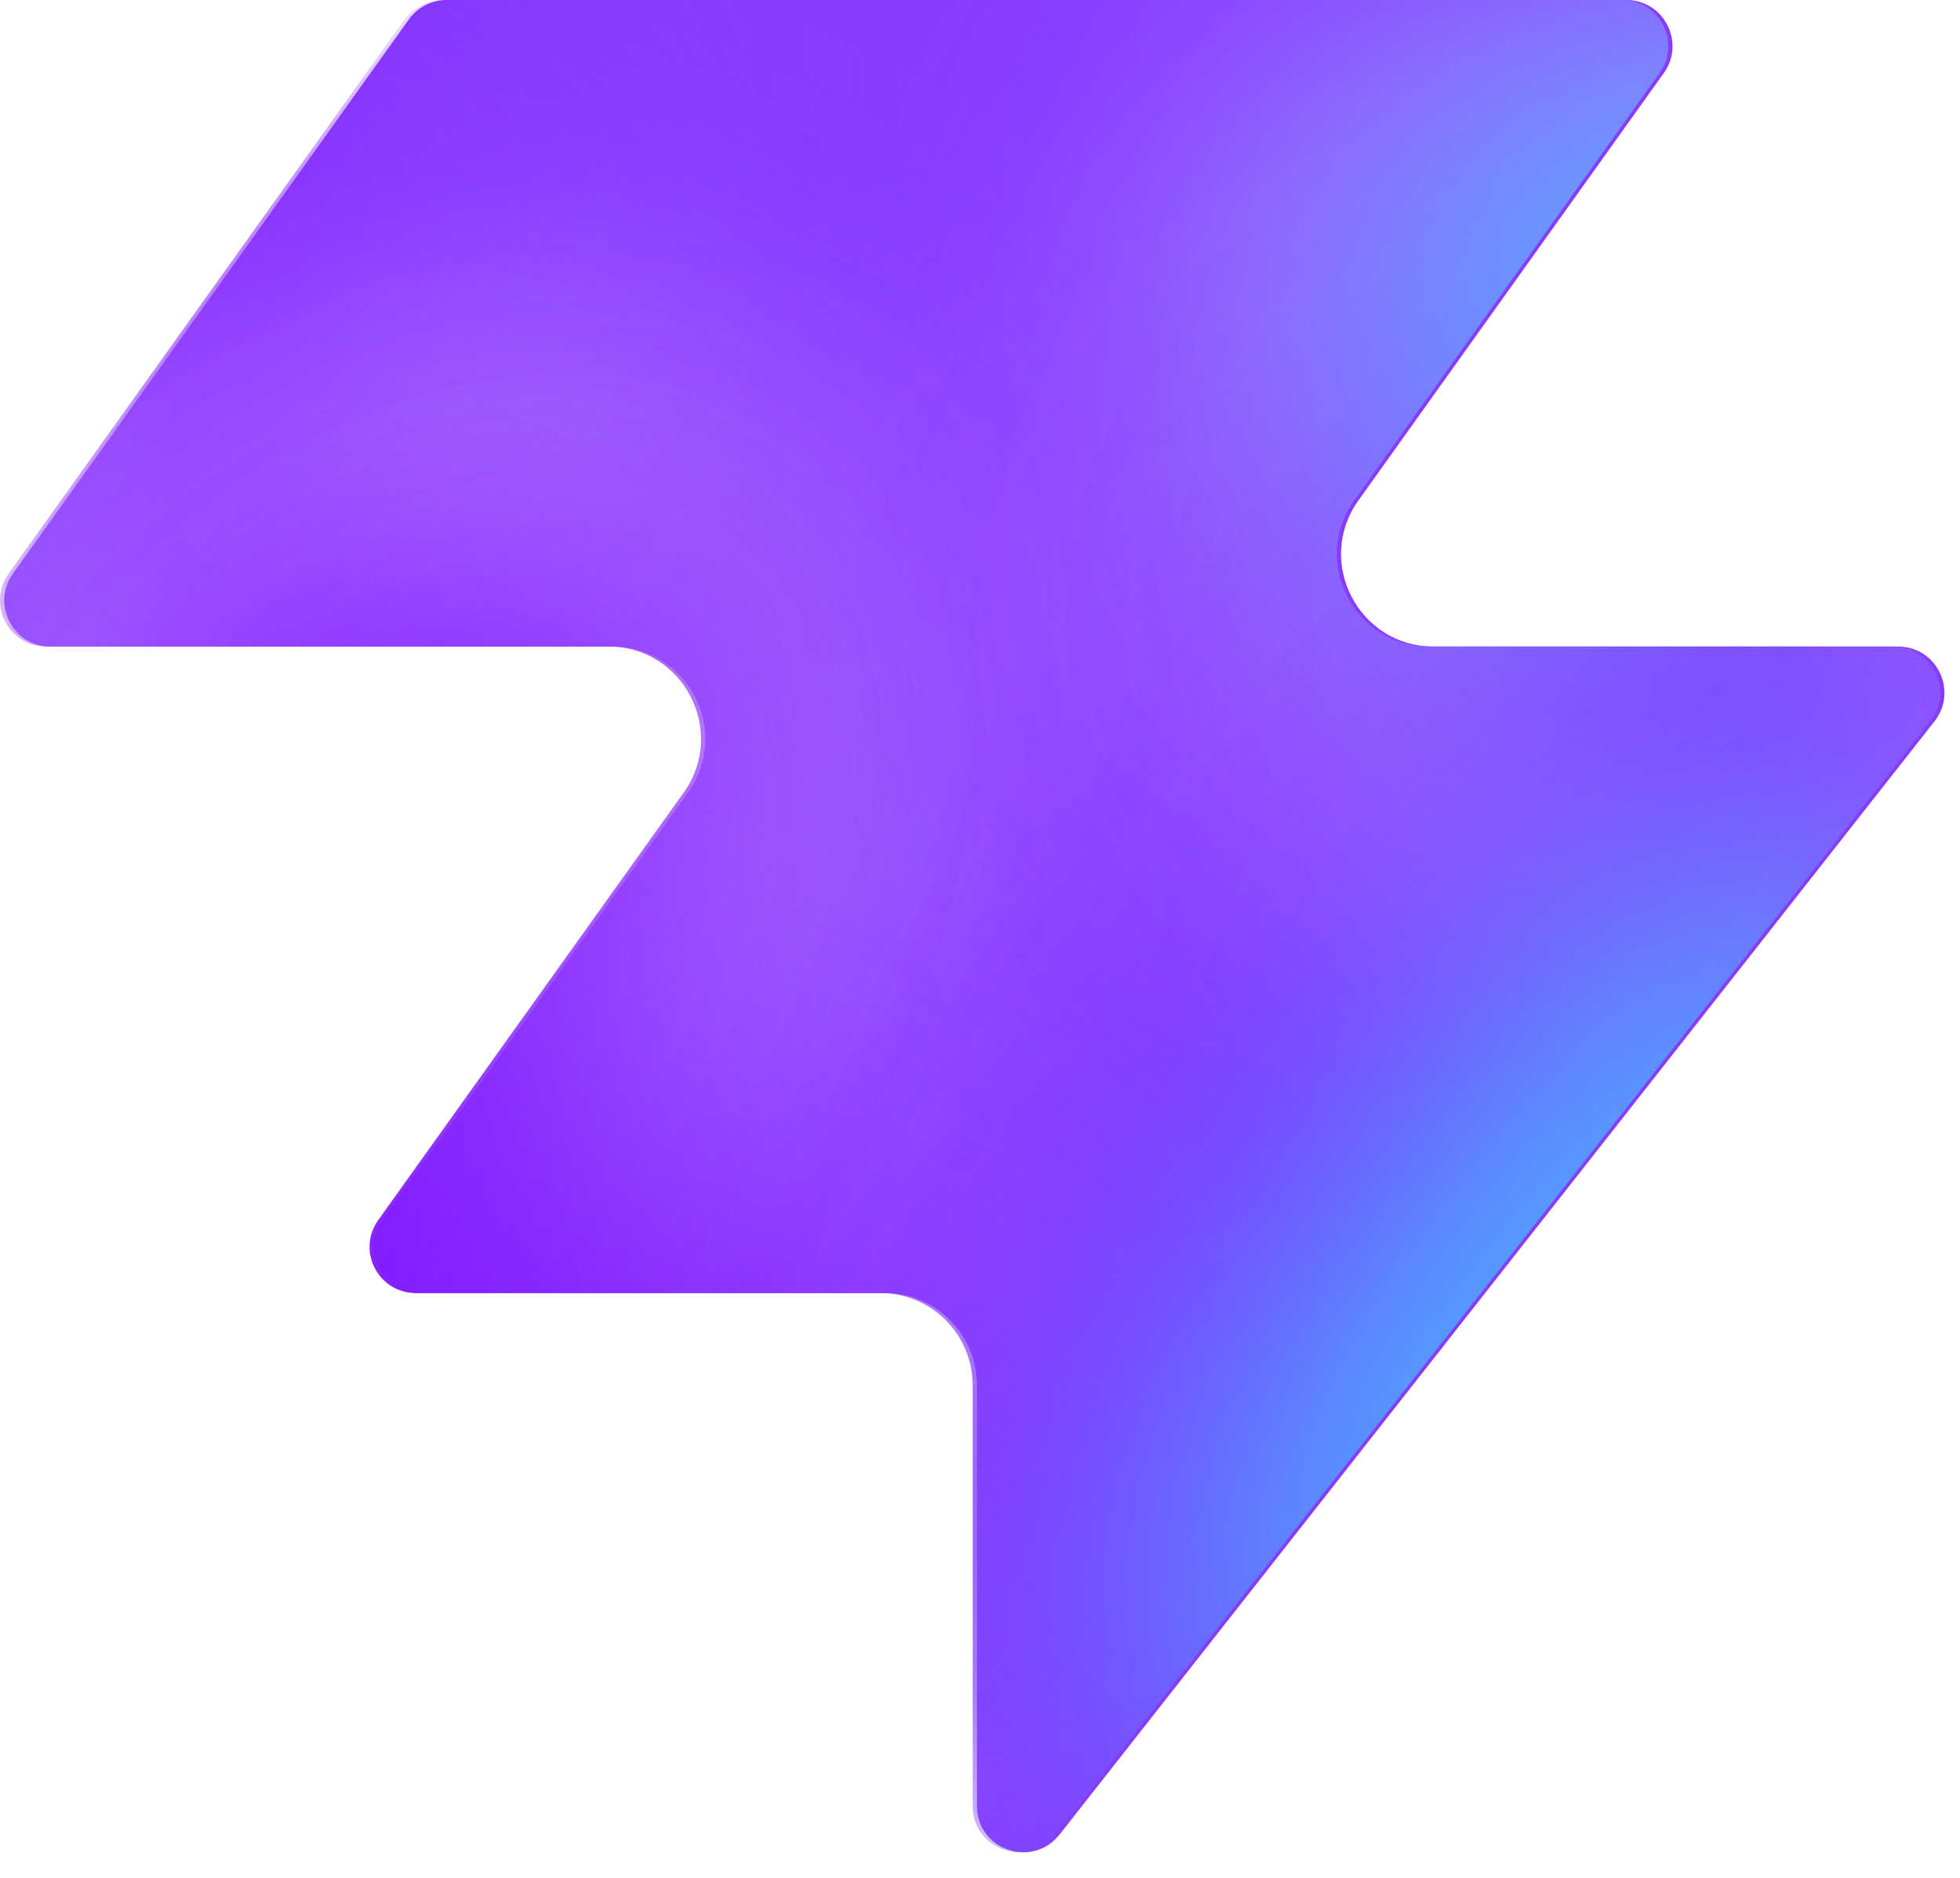
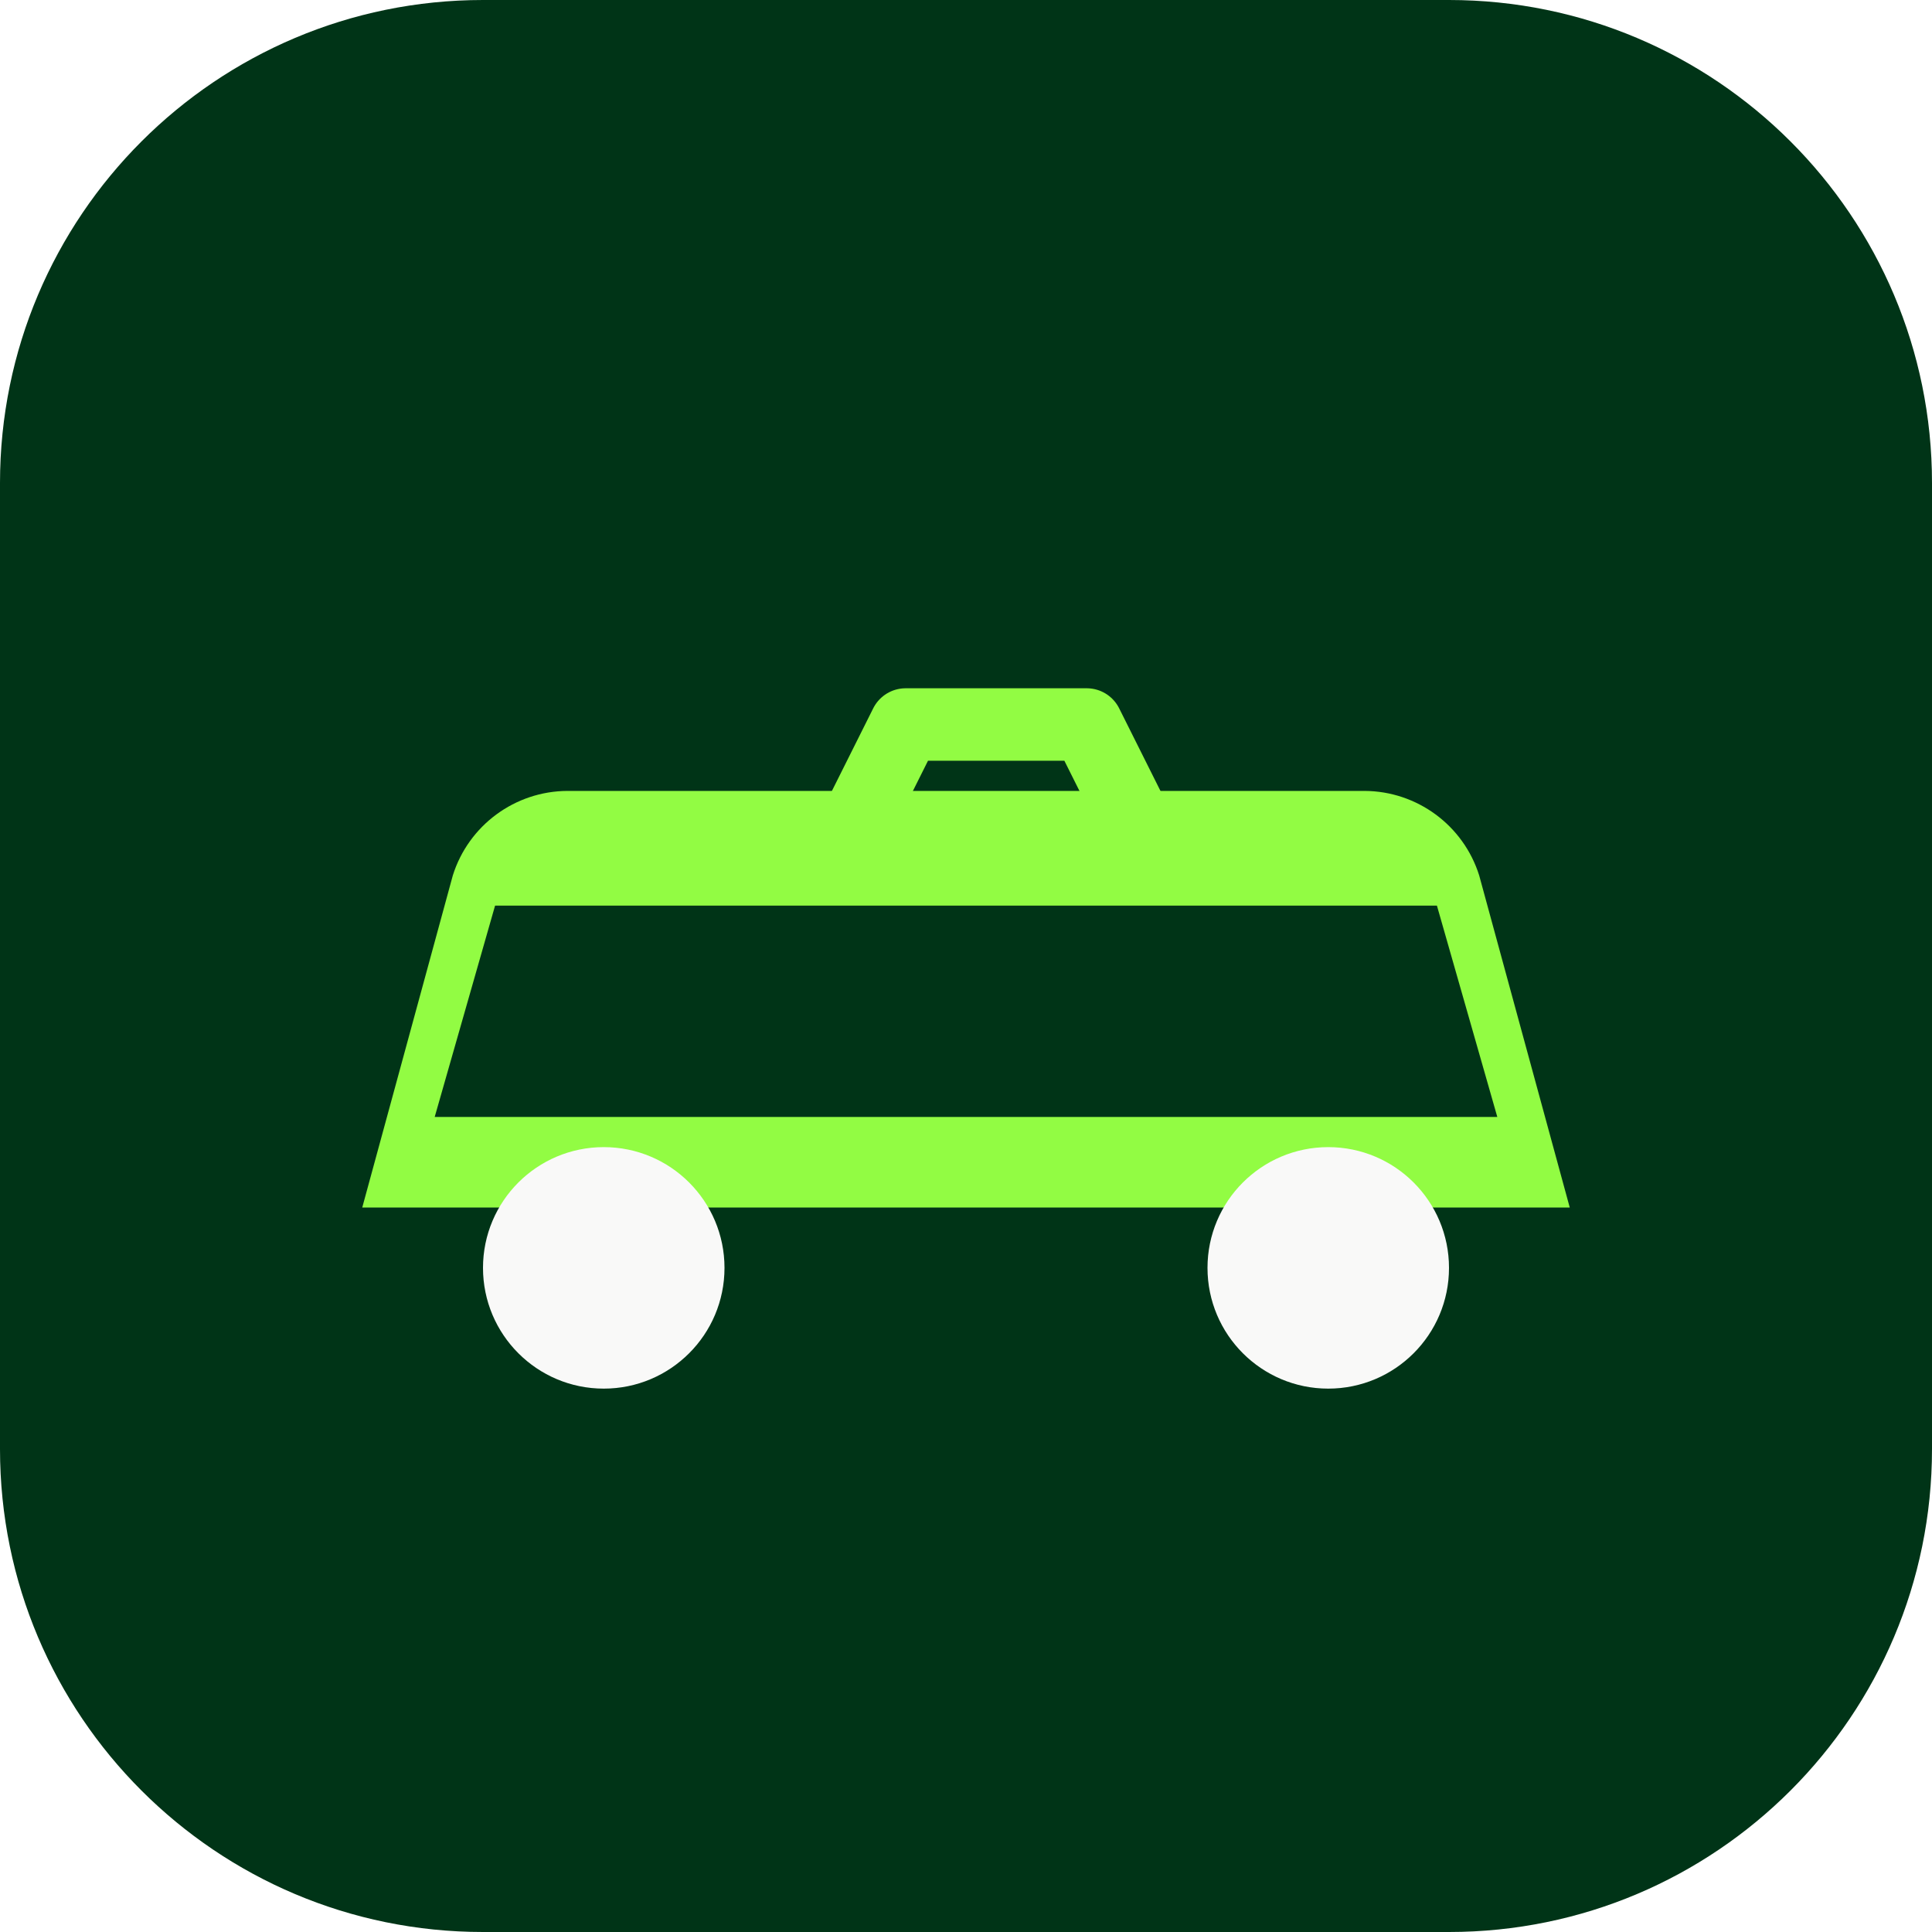
- <svg xmlns="http://www.w3.org/2000/svg" width="48" height="46" fill="none" viewBox="0 0 48 46">
-   <path fill="#863bff" d="M25.946 44.938c-.664.845-2.021.375-2.021-.698V33.937a2.26 2.26 0 0 0-2.262-2.262H10.287c-.92 0-1.456-1.04-.92-1.788l7.48-10.471c1.07-1.497 0-3.578-1.842-3.578H1.237c-.92 0-1.456-1.04-.92-1.788L10.013.474c.214-.297.556-.474.92-.474h28.894c.92 0 1.456 1.04.92 1.788l-7.48 10.471c-1.07 1.498 0 3.579 1.842 3.579h11.377c.943 0 1.473 1.088.89 1.83L25.947 44.94z" style="fill:#863bff;fill:color(display-p3 .525 .23 1);fill-opacity:1" />
-   <mask id="a" width="48" height="46" x="0" y="0" maskUnits="userSpaceOnUse" style="mask-type:alpha">
-     <path fill="#000" d="M25.842 44.938c-.664.844-2.021.375-2.021-.698V33.937a2.26 2.26 0 0 0-2.262-2.262H10.183c-.92 0-1.456-1.04-.92-1.788l7.48-10.471c1.07-1.498 0-3.579-1.842-3.579H1.133c-.92 0-1.456-1.04-.92-1.787L9.91.473c.214-.297.556-.474.92-.474h28.894c.92 0 1.456 1.04.92 1.788l-7.48 10.471c-1.07 1.498 0 3.578 1.842 3.578h11.377c.943 0 1.473 1.088.89 1.832L25.843 44.94z" style="fill:#000;fill-opacity:1" />
-   </mask>
-   <g mask="url(#a)">
-     <g filter="url(#b)">
-       <ellipse cx="5.508" cy="14.704" fill="#ede6ff" rx="5.508" ry="14.704" style="fill:#ede6ff;fill:color(display-p3 .927 .903 1);fill-opacity:1" transform="matrix(.00324 1 1 -.00324 -4.47 31.516)" />
-     </g>
-     <g filter="url(#c)">
-       <ellipse cx="10.399" cy="29.851" fill="#ede6ff" rx="10.399" ry="29.851" style="fill:#ede6ff;fill:color(display-p3 .927 .903 1);fill-opacity:1" transform="matrix(.00324 1 1 -.00324 -39.328 7.883)" />
-     </g>
-     <g filter="url(#d)">
-       <ellipse cx="5.508" cy="30.487" fill="#7e14ff" rx="5.508" ry="30.487" style="fill:#7e14ff;fill:color(display-p3 .492 .077 1);fill-opacity:1" transform="rotate(89.814 -25.913 -14.639)scale(1 -1)" />
-     </g>
-     <g filter="url(#e)">
-       <ellipse cx="5.508" cy="30.599" fill="#7e14ff" rx="5.508" ry="30.599" style="fill:#7e14ff;fill:color(display-p3 .492 .077 1);fill-opacity:1" transform="rotate(89.814 -32.644 -3.334)scale(1 -1)" />
-     </g>
-     <g filter="url(#f)">
-       <ellipse cx="5.508" cy="30.599" fill="#7e14ff" rx="5.508" ry="30.599" style="fill:#7e14ff;fill:color(display-p3 .492 .077 1);fill-opacity:1" transform="matrix(.00324 1 1 -.00324 -34.34 30.47)" />
-     </g>
-     <g filter="url(#g)">
-       <ellipse cx="14.072" cy="22.078" fill="#ede6ff" rx="14.072" ry="22.078" style="fill:#ede6ff;fill:color(display-p3 .927 .903 1);fill-opacity:1" transform="rotate(93.35 24.506 48.493)scale(-1 1)" />
-     </g>
-     <g filter="url(#h)">
-       <ellipse cx="3.47" cy="21.501" fill="#7e14ff" rx="3.47" ry="21.501" style="fill:#7e14ff;fill:color(display-p3 .492 .077 1);fill-opacity:1" transform="rotate(89.009 28.708 47.59)scale(-1 1)" />
-     </g>
-     <g filter="url(#i)">
-       <ellipse cx="3.47" cy="21.501" fill="#7e14ff" rx="3.47" ry="21.501" style="fill:#7e14ff;fill:color(display-p3 .492 .077 1);fill-opacity:1" transform="rotate(89.009 28.708 47.59)scale(-1 1)" />
-     </g>
-     <g filter="url(#j)">
-       <ellipse cx=".387" cy="8.972" fill="#7e14ff" rx="4.407" ry="29.108" style="fill:#7e14ff;fill:color(display-p3 .492 .077 1);fill-opacity:1" transform="rotate(39.51 .387 8.972)" />
-     </g>
-     <g filter="url(#k)">
-       <ellipse cx="47.523" cy="-6.092" fill="#7e14ff" rx="4.407" ry="29.108" style="fill:#7e14ff;fill:color(display-p3 .492 .077 1);fill-opacity:1" transform="rotate(37.892 47.523 -6.092)" />
-     </g>
-     <g filter="url(#l)">
-       <ellipse cx="41.412" cy="6.333" fill="#47bfff" rx="5.971" ry="9.665" style="fill:#47bfff;fill:color(display-p3 .28 .748 1);fill-opacity:1" transform="rotate(37.892 41.412 6.333)" />
-     </g>
-     <g filter="url(#m)">
-       <ellipse cx="-1.879" cy="38.332" fill="#7e14ff" rx="4.407" ry="29.108" style="fill:#7e14ff;fill:color(display-p3 .492 .077 1);fill-opacity:1" transform="rotate(37.892 -1.88 38.332)" />
-     </g>
-     <g filter="url(#n)">
-       <ellipse cx="-1.879" cy="38.332" fill="#7e14ff" rx="4.407" ry="29.108" style="fill:#7e14ff;fill:color(display-p3 .492 .077 1);fill-opacity:1" transform="rotate(37.892 -1.88 38.332)" />
-     </g>
-     <g filter="url(#o)">
-       <ellipse cx="35.651" cy="29.907" fill="#7e14ff" rx="4.407" ry="29.108" style="fill:#7e14ff;fill:color(display-p3 .492 .077 1);fill-opacity:1" transform="rotate(37.892 35.651 29.907)" />
-     </g>
-     <g filter="url(#p)">
-       <ellipse cx="38.418" cy="32.4" fill="#47bfff" rx="5.971" ry="15.297" style="fill:#47bfff;fill:color(display-p3 .28 .748 1);fill-opacity:1" transform="rotate(37.892 38.418 32.4)" />
-     </g>
-   </g>
-   <defs>
-     <filter id="b" width="60.045" height="41.654" x="-19.77" y="16.149" color-interpolation-filters="sRGB" filterUnits="userSpaceOnUse">
-       <feFlood flood-opacity="0" result="BackgroundImageFix" />
-       <feBlend in="SourceGraphic" in2="BackgroundImageFix" result="shape" />
-       <feGaussianBlur result="effect1_foregroundBlur_2002_17158" stdDeviation="7.659" />
-     </filter>
-     <filter id="c" width="90.34" height="51.437" x="-54.613" y="-7.533" color-interpolation-filters="sRGB" filterUnits="userSpaceOnUse">
-       <feFlood flood-opacity="0" result="BackgroundImageFix" />
-       <feBlend in="SourceGraphic" in2="BackgroundImageFix" result="shape" />
-       <feGaussianBlur result="effect1_foregroundBlur_2002_17158" stdDeviation="7.659" />
-     </filter>
-     <filter id="d" width="79.355" height="29.4" x="-49.64" y="2.03" color-interpolation-filters="sRGB" filterUnits="userSpaceOnUse">
-       <feFlood flood-opacity="0" result="BackgroundImageFix" />
-       <feBlend in="SourceGraphic" in2="BackgroundImageFix" result="shape" />
-       <feGaussianBlur result="effect1_foregroundBlur_2002_17158" stdDeviation="4.596" />
-     </filter>
-     <filter id="e" width="79.579" height="29.4" x="-45.045" y="20.029" color-interpolation-filters="sRGB" filterUnits="userSpaceOnUse">
-       <feFlood flood-opacity="0" result="BackgroundImageFix" />
-       <feBlend in="SourceGraphic" in2="BackgroundImageFix" result="shape" />
-       <feGaussianBlur result="effect1_foregroundBlur_2002_17158" stdDeviation="4.596" />
-     </filter>
-     <filter id="f" width="79.579" height="29.4" x="-43.513" y="21.178" color-interpolation-filters="sRGB" filterUnits="userSpaceOnUse">
-       <feFlood flood-opacity="0" result="BackgroundImageFix" />
-       <feBlend in="SourceGraphic" in2="BackgroundImageFix" result="shape" />
-       <feGaussianBlur result="effect1_foregroundBlur_2002_17158" stdDeviation="4.596" />
-     </filter>
-     <filter id="g" width="74.749" height="58.852" x="15.756" y="-17.901" color-interpolation-filters="sRGB" filterUnits="userSpaceOnUse">
-       <feFlood flood-opacity="0" result="BackgroundImageFix" />
-       <feBlend in="SourceGraphic" in2="BackgroundImageFix" result="shape" />
-       <feGaussianBlur result="effect1_foregroundBlur_2002_17158" stdDeviation="7.659" />
-     </filter>
-     <filter id="h" width="61.377" height="25.362" x="23.548" y="2.284" color-interpolation-filters="sRGB" filterUnits="userSpaceOnUse">
-       <feFlood flood-opacity="0" result="BackgroundImageFix" />
-       <feBlend in="SourceGraphic" in2="BackgroundImageFix" result="shape" />
-       <feGaussianBlur result="effect1_foregroundBlur_2002_17158" stdDeviation="4.596" />
-     </filter>
-     <filter id="i" width="61.377" height="25.362" x="23.548" y="2.284" color-interpolation-filters="sRGB" filterUnits="userSpaceOnUse">
-       <feFlood flood-opacity="0" result="BackgroundImageFix" />
-       <feBlend in="SourceGraphic" in2="BackgroundImageFix" result="shape" />
-       <feGaussianBlur result="effect1_foregroundBlur_2002_17158" stdDeviation="4.596" />
-     </filter>
-     <filter id="j" width="56.045" height="63.649" x="-27.636" y="-22.853" color-interpolation-filters="sRGB" filterUnits="userSpaceOnUse">
-       <feFlood flood-opacity="0" result="BackgroundImageFix" />
-       <feBlend in="SourceGraphic" in2="BackgroundImageFix" result="shape" />
-       <feGaussianBlur result="effect1_foregroundBlur_2002_17158" stdDeviation="4.596" />
-     </filter>
-     <filter id="k" width="54.814" height="64.646" x="20.116" y="-38.415" color-interpolation-filters="sRGB" filterUnits="userSpaceOnUse">
-       <feFlood flood-opacity="0" result="BackgroundImageFix" />
-       <feBlend in="SourceGraphic" in2="BackgroundImageFix" result="shape" />
-       <feGaussianBlur result="effect1_foregroundBlur_2002_17158" stdDeviation="4.596" />
-     </filter>
-     <filter id="l" width="33.541" height="35.313" x="24.641" y="-11.323" color-interpolation-filters="sRGB" filterUnits="userSpaceOnUse">
-       <feFlood flood-opacity="0" result="BackgroundImageFix" />
-       <feBlend in="SourceGraphic" in2="BackgroundImageFix" result="shape" />
-       <feGaussianBlur result="effect1_foregroundBlur_2002_17158" stdDeviation="4.596" />
-     </filter>
-     <filter id="m" width="54.814" height="64.646" x="-29.286" y="6.009" color-interpolation-filters="sRGB" filterUnits="userSpaceOnUse">
-       <feFlood flood-opacity="0" result="BackgroundImageFix" />
-       <feBlend in="SourceGraphic" in2="BackgroundImageFix" result="shape" />
-       <feGaussianBlur result="effect1_foregroundBlur_2002_17158" stdDeviation="4.596" />
-     </filter>
-     <filter id="n" width="54.814" height="64.646" x="-29.286" y="6.009" color-interpolation-filters="sRGB" filterUnits="userSpaceOnUse">
-       <feFlood flood-opacity="0" result="BackgroundImageFix" />
-       <feBlend in="SourceGraphic" in2="BackgroundImageFix" result="shape" />
-       <feGaussianBlur result="effect1_foregroundBlur_2002_17158" stdDeviation="4.596" />
-     </filter>
-     <filter id="o" width="54.814" height="64.646" x="8.244" y="-2.416" color-interpolation-filters="sRGB" filterUnits="userSpaceOnUse">
-       <feFlood flood-opacity="0" result="BackgroundImageFix" />
-       <feBlend in="SourceGraphic" in2="BackgroundImageFix" result="shape" />
-       <feGaussianBlur result="effect1_foregroundBlur_2002_17158" stdDeviation="4.596" />
-     </filter>
-     <filter id="p" width="39.409" height="43.623" x="18.713" y="10.588" color-interpolation-filters="sRGB" filterUnits="userSpaceOnUse">
-       <feFlood flood-opacity="0" result="BackgroundImageFix" />
-       <feBlend in="SourceGraphic" in2="BackgroundImageFix" result="shape" />
-       <feGaussianBlur result="effect1_foregroundBlur_2002_17158" stdDeviation="4.596" />
-     </filter>
-   </defs>
+ <svg xmlns="http://www.w3.org/2000/svg" viewBox="0 0 32 32" fill="none">
+   <rect width="32" height="32" rx="8" fill="#003417" />
+   <path d="M6 20h20l-1.5-5.5a2 2 0 0 0-1.9-1.4H9.4a2 2 0 0 0-1.9 1.4L6 20zm2.2-5h15.6l1 3.5H7.2l1-3.5z" fill="#92fc43" />
+   <circle cx="10" cy="21" r="2" fill="#f9f9f8" />
+   <circle cx="22" cy="21" r="2" fill="#f9f9f8" />
+   <path d="M11 14h3l1-2h3l1 2h3" stroke="#92fc43" stroke-width="1.2" stroke-linecap="round" stroke-linejoin="round" />
</svg>
